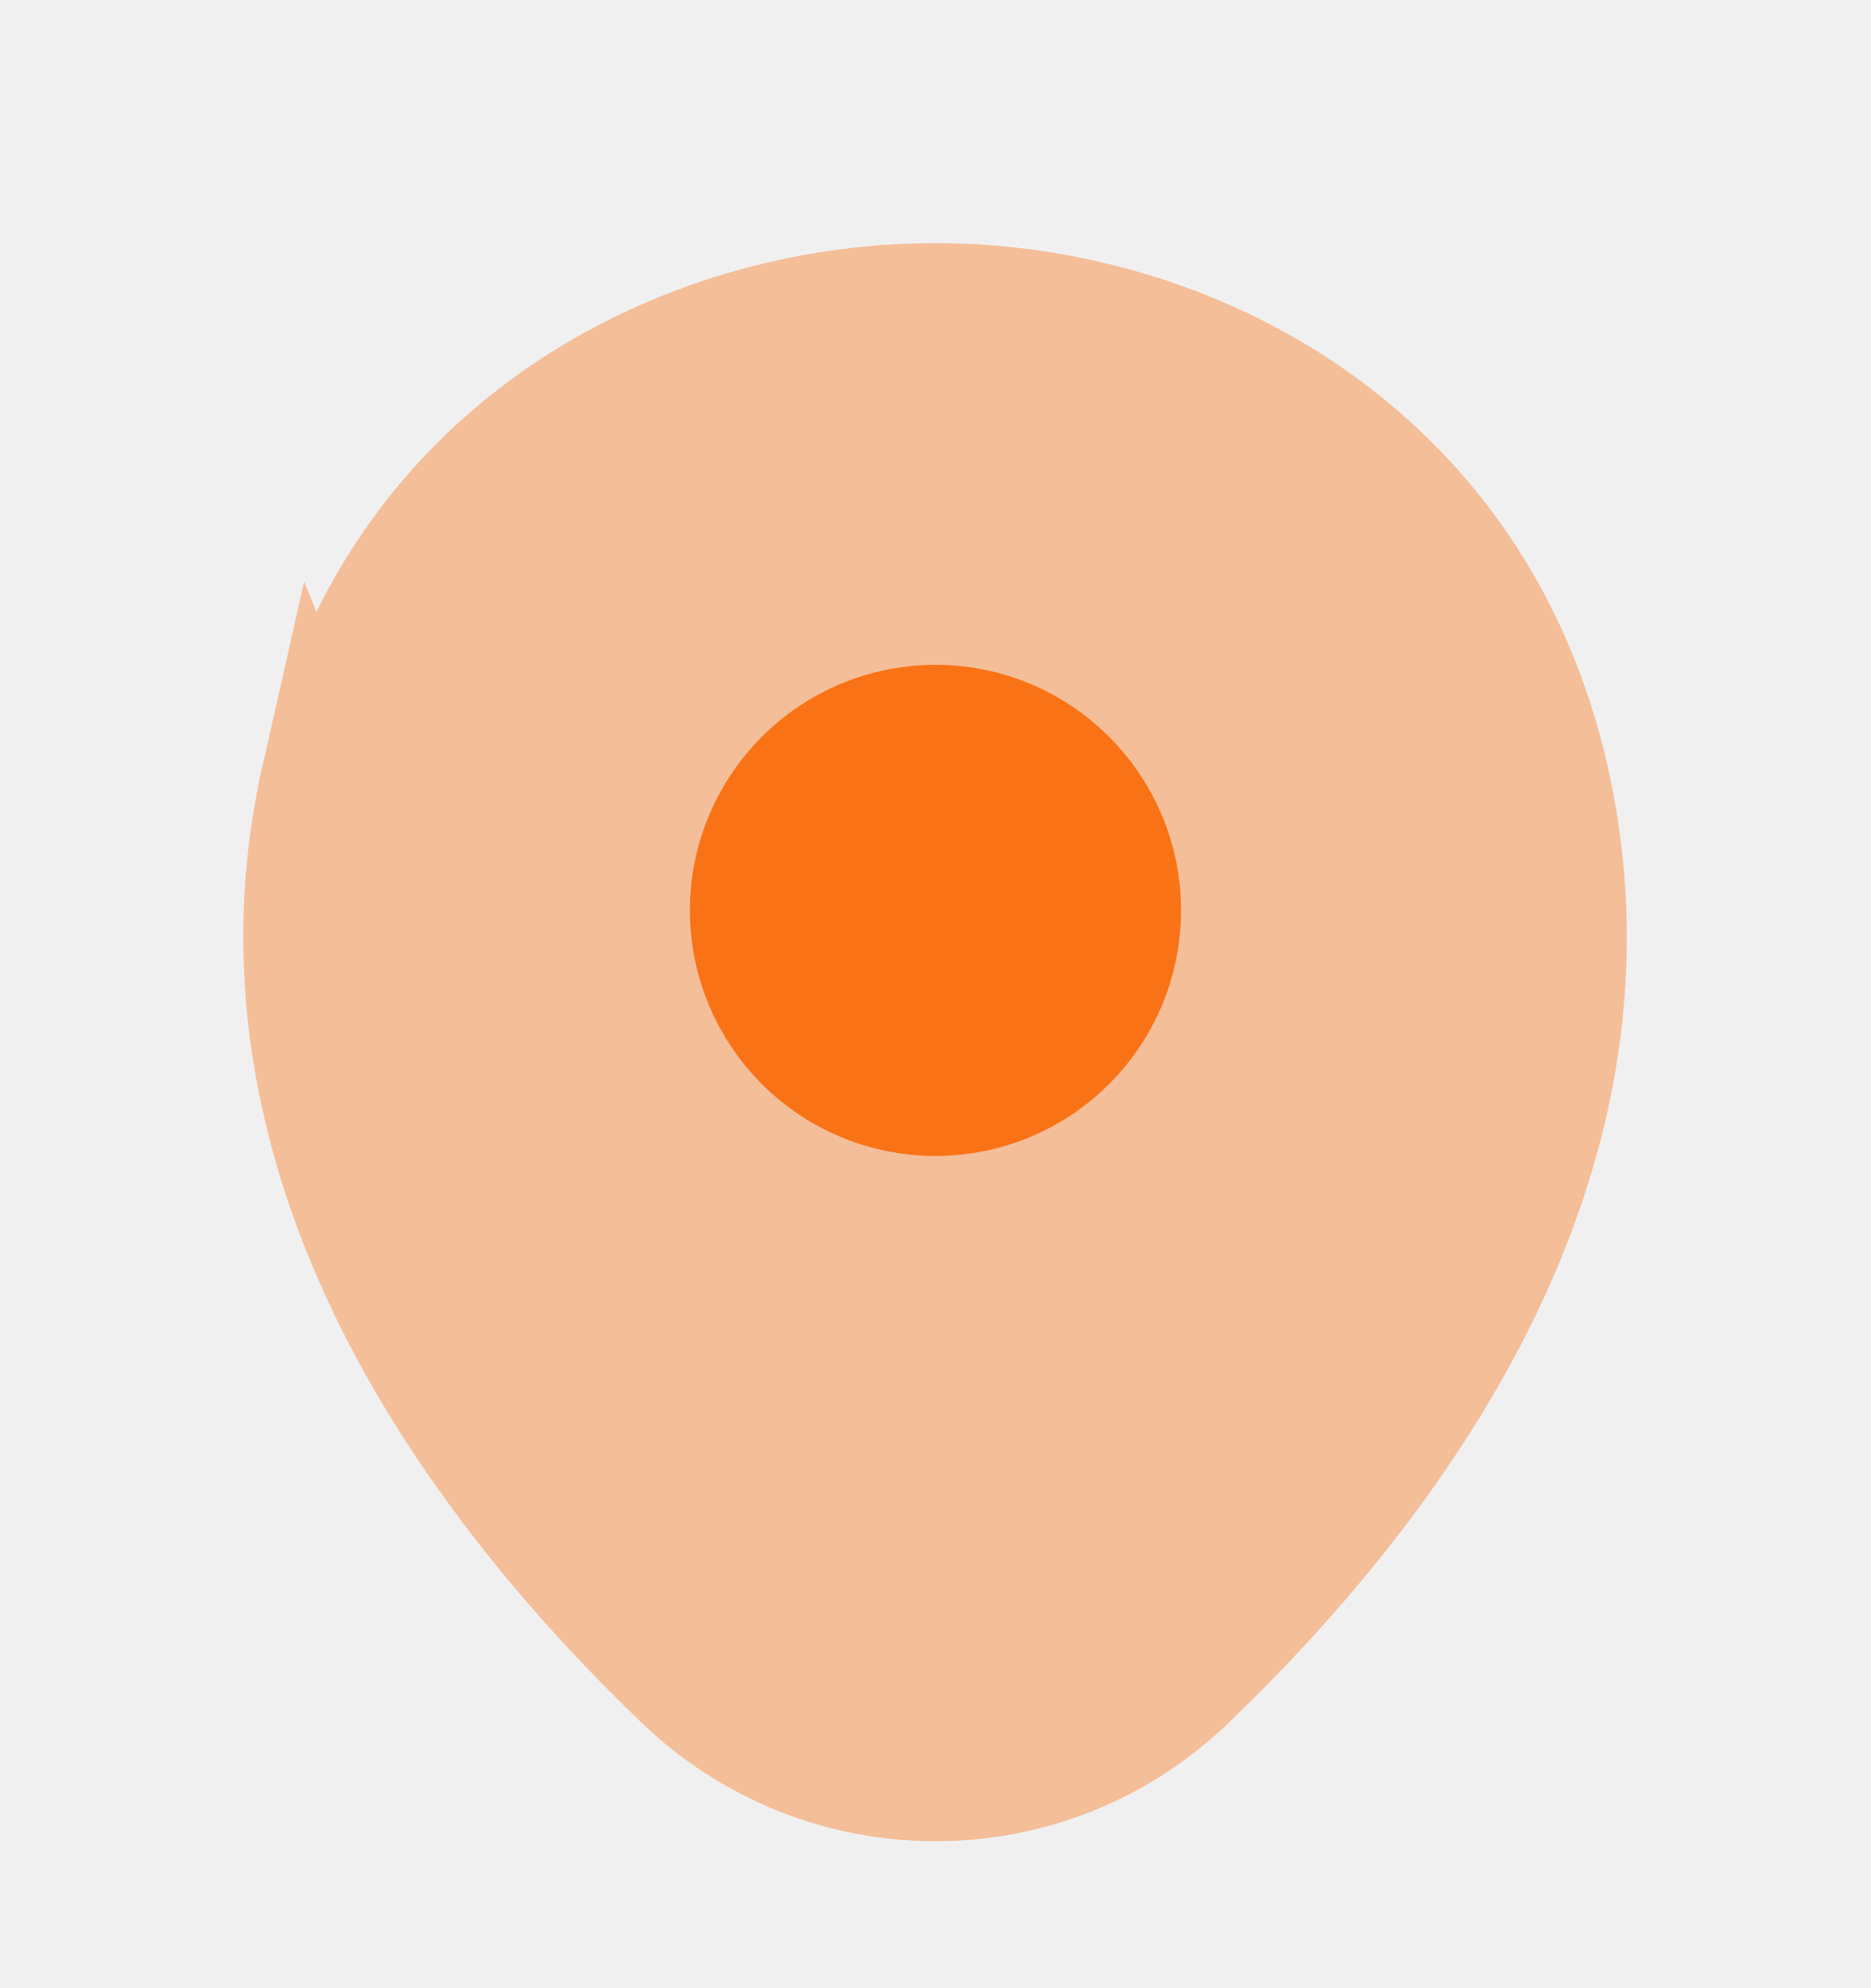
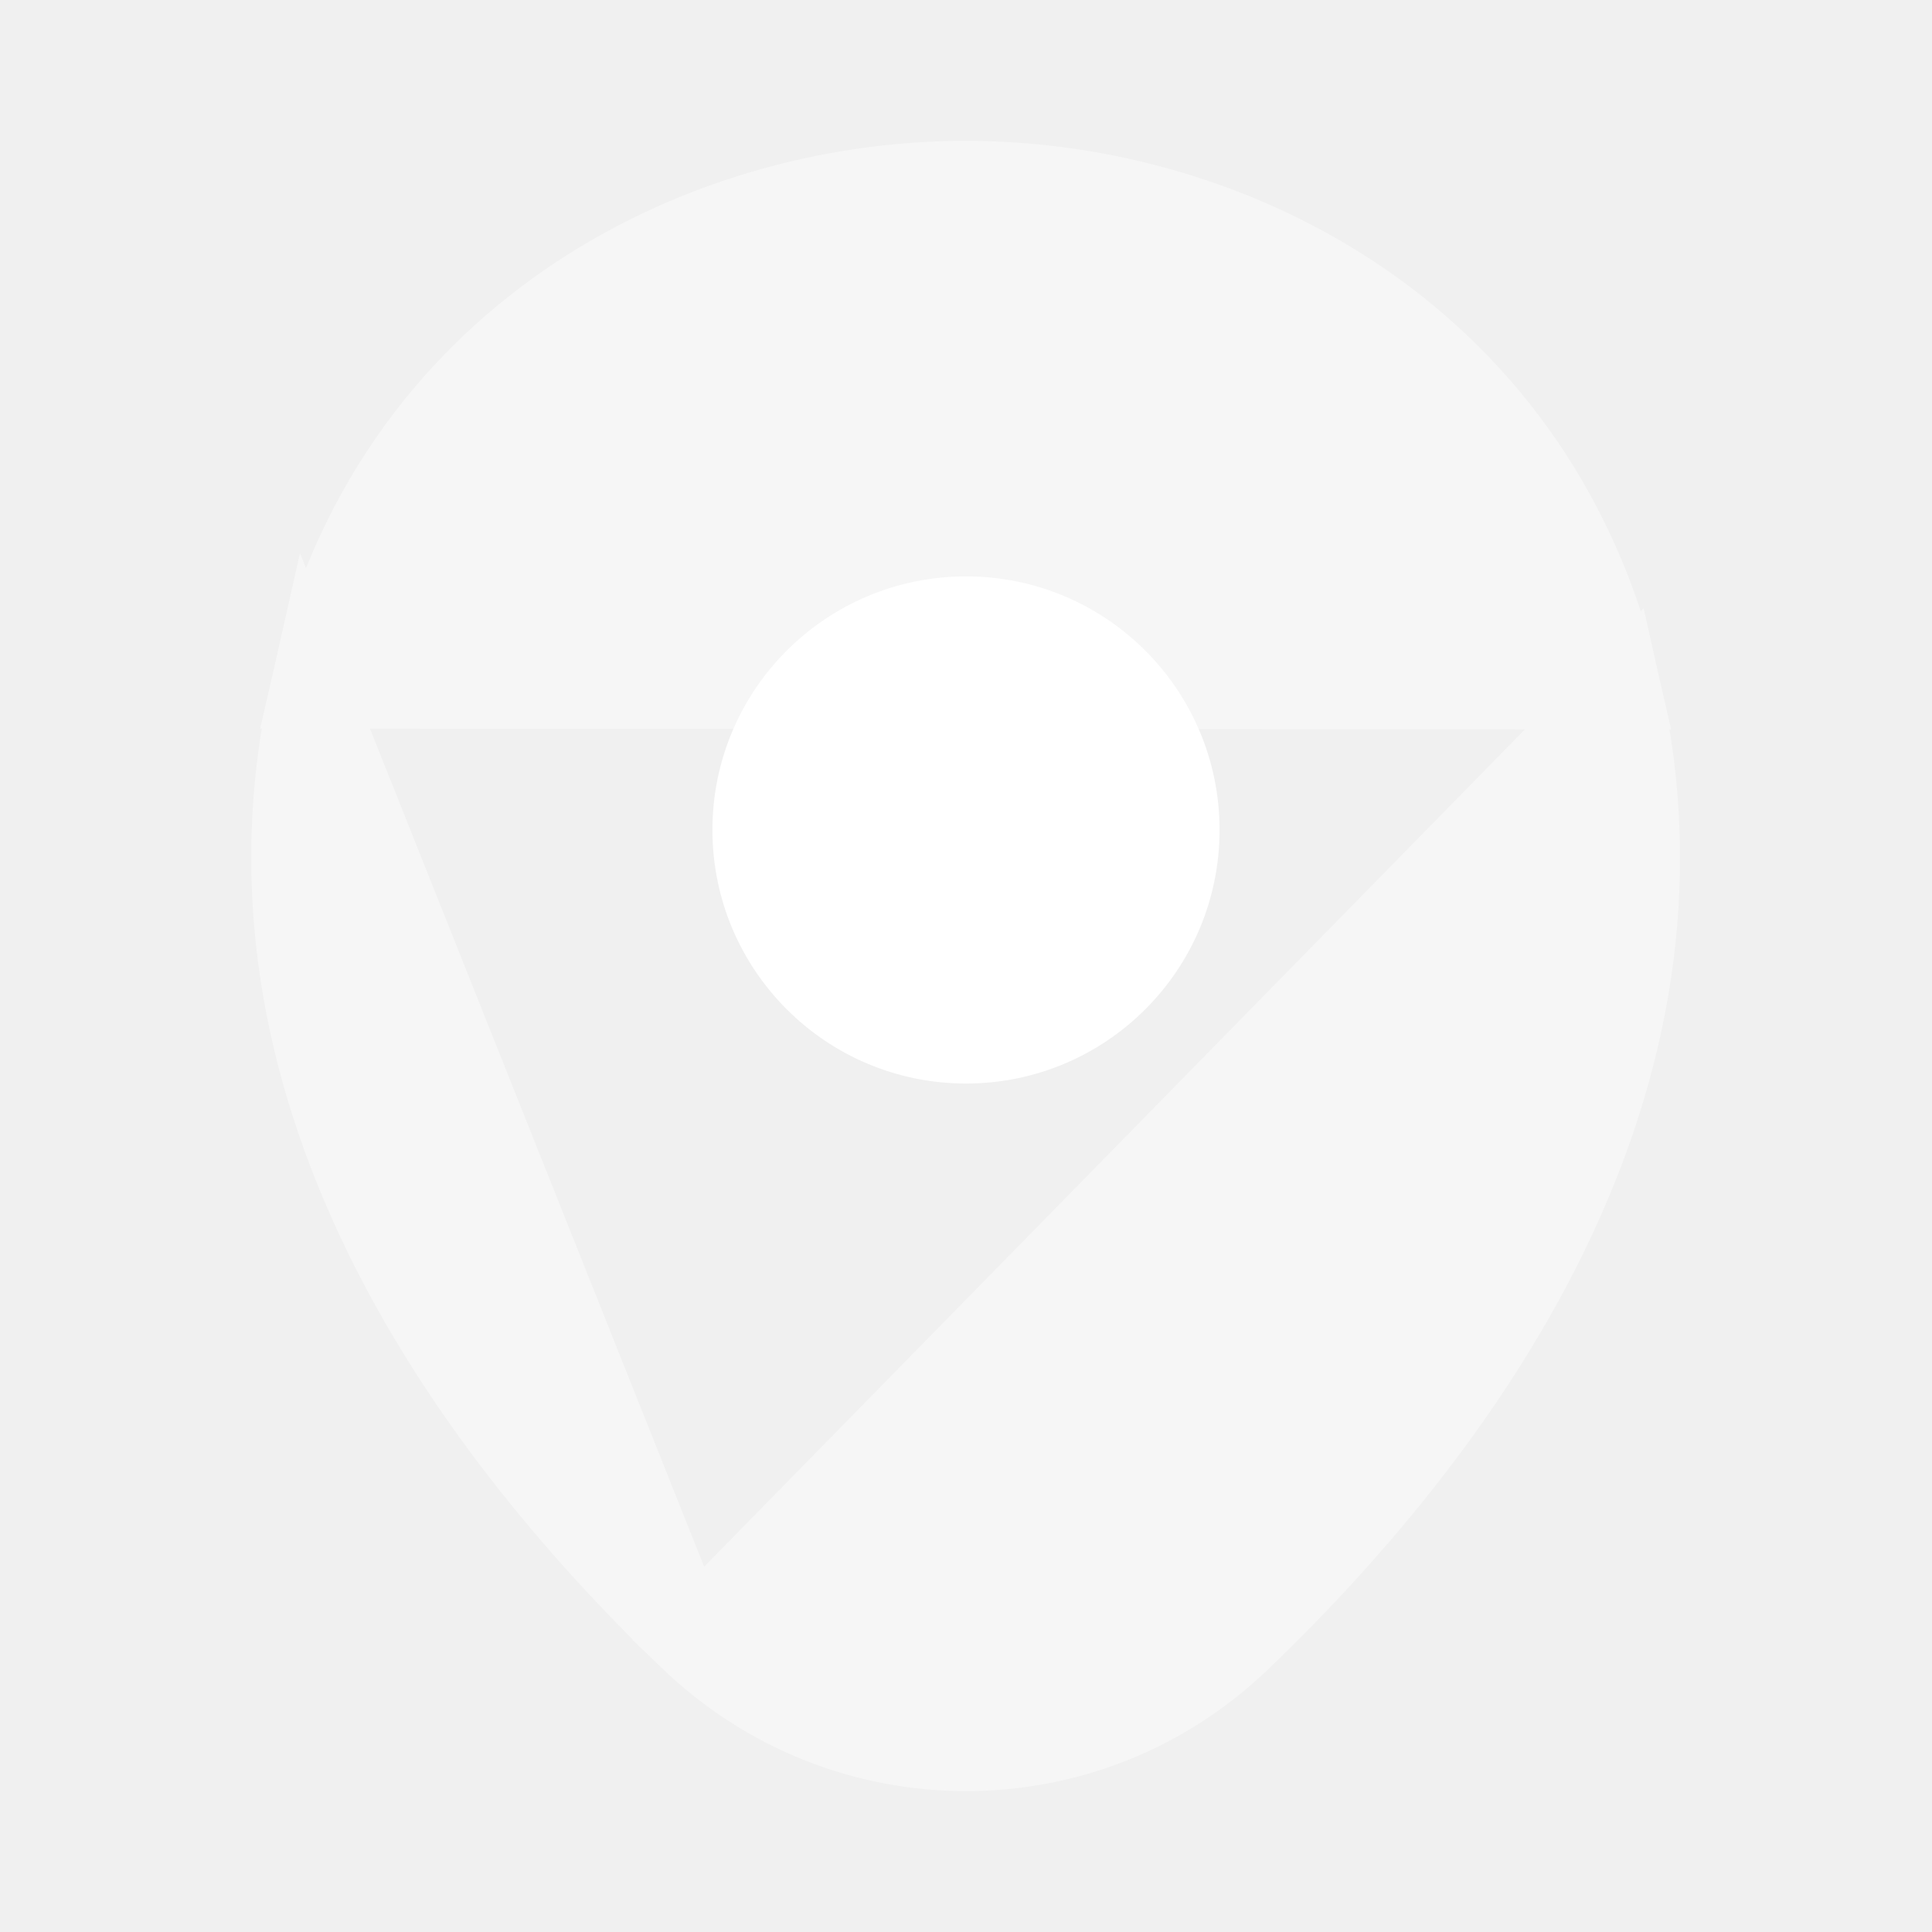
- <svg xmlns="http://www.w3.org/2000/svg" width="16" height="17" viewBox="0 0 16 17" fill="none">
-   <path opacity="0.4" d="M5.827 14.365L5.827 14.365C6.437 14.953 7.219 15.245 8 15.245C8.782 15.245 9.562 14.953 10.165 14.367L10.167 14.365C12.046 12.558 13.977 9.824 13.259 6.656C12.623 3.857 10.186 2.579 8 2.579H8H8H8H8H8H8H8H8H8H8H8H8H8H8H8H8H8H8H8H8H8H8H8H8H8H8H8H8H8H8H8H8H8H8H8H8H8H8H8H8H8H8H8H8H8H8H8H8H8H8H8H8H8H8H8H8H8H8H8H8H8H8H8H8H8H8H8H8H8H8H8H8H8H8H8H8H8H8H8H8H8H8H8H8H8H8H8H8H8H7.999H7.999H7.999H7.999H7.999H7.999H7.999H7.999H7.999H7.999H7.999H7.999H7.999H7.999H7.999H7.999H7.999H7.999H7.999H7.999H7.999H7.999H7.999H7.999H7.999H7.999H7.999H7.999H7.999H7.999H7.999H7.999H7.999H7.999H7.999H7.999H7.999H7.999H7.999H7.999H7.999H7.999H7.999H7.999H7.999H7.999H7.999H7.999H7.999H7.999H7.999H7.999H7.999H7.999H7.999H7.999H7.999H7.999H7.999H7.999H7.999H7.999H7.999H7.999H7.999H7.999H7.999H7.999H7.999H7.999H7.999H7.999H7.999H7.999H7.999H7.999H7.999H7.999H7.999H7.999H7.999H7.999H7.999H7.999H7.999H7.999H7.999H7.999H7.999H7.999H7.999H7.999H7.999H7.999H7.999H7.999H7.999H7.999H7.999H7.998H7.998H7.998H7.998H7.998H7.998H7.998H7.998H7.998H7.998H7.998H7.998H7.998H7.998H7.998H7.998H7.998H7.998H7.998H7.998H7.998H7.998H7.998H7.998H7.998H7.998H7.998H7.998H7.998H7.998H7.998H7.998H7.998H7.998H7.998H7.998H7.998H7.998H7.998H7.998H7.998H7.998H7.998H7.998H7.998H7.998H7.998H7.998H7.998H7.998H7.998H7.998H7.998H7.998H7.998H7.998H7.998H7.998H7.998H7.998H7.997H7.997H7.997H7.997H7.997H7.997H7.997H7.997H7.997H7.997H7.997H7.997H7.997H7.997H7.997H7.997H7.997H7.997H7.997H7.997H7.997H7.997H7.997H7.997H7.997H7.997H7.997H7.997H7.997H7.997H7.997H7.997H7.997H7.997H7.997H7.997H7.997H7.997H7.997H7.997H7.997H7.997H7.997H7.997H7.996H7.996H7.996H7.996H7.996H7.996H7.996H7.996H7.996H7.996H7.996H7.996H7.996H7.996H7.996H7.996H7.996H7.996H7.996H7.996H7.996H7.996H7.996H7.996H7.996H7.996H7.996H7.996H7.996H7.996H7.996H7.996H7.996H7.996H7.996H7.996H7.995H7.995H7.995H7.995H7.995H7.995H7.995H7.995H7.995H7.995H7.995H7.995H7.995H7.995H7.995H7.995H7.995H7.995H7.995H7.995H7.995H7.995H7.995H7.995H7.995H7.995H7.995H7.995H7.995H7.995H7.995H7.995H7.994H7.994H7.994H7.994H7.994H7.994H7.994H7.994H7.994H7.994H7.994H7.994H7.994H7.994H7.994H7.994H7.994H7.994H7.994H7.994H7.994H7.994H7.994H7.994H7.994H7.994H7.994H7.994H7.993H7.993H7.993H7.993H7.993H7.993C5.813 2.579 3.37 3.851 2.734 6.649L5.827 14.365ZM5.827 14.365C3.948 12.558 2.016 9.818 2.734 6.649L5.827 14.365Z" fill="#F97316" stroke="#F97316" />
-   <path d="M9.6 7.785C9.6 8.669 8.884 9.385 8 9.385C7.116 9.385 6.4 8.669 6.4 7.785C6.4 6.902 7.116 6.185 8 6.185C8.884 6.185 9.6 6.902 9.6 7.785Z" fill="#F97316" stroke="#F97316" />
+ <svg xmlns="http://www.w3.org/2000/svg" width="24" height="24" viewBox="0 0 24 24" fill="none">
+   <path opacity="0.4" d="M8.567 20.36L8.567 20.36C9.531 21.288 10.766 21.75 12 21.75C13.235 21.75 14.469 21.287 15.422 20.361L15.424 20.36C18.256 17.636 21.241 13.449 20.133 8.561L8.567 20.36ZM8.567 20.36C5.734 17.636 2.749 13.439 3.858 8.551L8.567 20.36ZM12 2.25C15.366 2.25 19.146 4.222 20.133 8.561L3.858 8.551C4.844 4.213 8.633 2.25 11.99 2.25H11.99H11.99H11.99H11.99H11.99H11.99H11.991H11.991H11.991H11.991H11.991H11.991H11.991H11.991H11.991H11.991H11.991H11.991H11.991H11.991H11.991H11.991H11.991H11.991H11.992H11.992H11.992H11.992H11.992H11.992H11.992H11.992H11.992H11.992H11.992H11.992H11.992H11.992H11.992H11.992H11.992H11.992H11.992H11.992H11.992H11.993H11.993H11.993H11.993H11.993H11.993H11.993H11.993H11.993H11.993H11.993H11.993H11.993H11.993H11.993H11.993H11.993H11.993H11.993H11.993H11.993H11.993H11.994H11.994H11.994H11.994H11.994H11.994H11.994H11.994H11.994H11.994H11.994H11.994H11.994H11.994H11.994H11.994H11.994H11.994H11.994H11.994H11.994H11.995H11.995H11.995H11.995H11.995H11.995H11.995H11.995H11.995H11.995H11.995H11.995H11.995H11.995H11.995H11.995H11.995H11.995H11.995H11.995H11.995H11.995H11.995H11.995H11.995H11.995H11.995H11.995H11.995H11.995H11.996H11.996H11.996H11.996H11.996H11.996H11.996H11.996H11.996H11.996H11.996H11.996H11.996H11.996H11.996H11.996H11.996H11.996H11.996H11.996H11.996H11.996H11.996H11.996H11.996H11.996H11.996H11.996H11.996H11.996H11.996H11.997H11.997H11.997H11.997H11.997H11.997H11.997H11.997H11.997H11.997H11.997H11.997H11.997H11.997H11.997H11.997H11.997H11.997H11.997H11.997H11.997H11.997H11.997H11.997H11.997H11.997H11.997H11.997H11.997H11.997H11.997H11.997H11.997H11.997H11.998H11.998H11.998H11.998H11.998H11.998H11.998H11.998H11.998H11.998H11.998H11.998H11.998H11.998H11.998H11.998H11.998H11.998H11.998H11.998H11.998H11.998H11.998H11.998H11.998H11.998H11.998H11.998H11.998H11.998H11.998H11.998H11.998H11.998H11.998H11.998H11.998H11.998H11.998H11.998H11.998H11.998H11.998H11.998H11.998H11.998H11.998H11.998H11.998H11.998H11.998H11.998H11.998H11.998H11.999H11.999H11.999H11.999H11.999H11.999H11.999H11.999H11.999H11.999H11.999H11.999H11.999H11.999H11.999H11.999H11.999H11.999H11.999H11.999H11.999H11.999H11.999H11.999H11.999H11.999H11.999H11.999H11.999H11.999H11.999H11.999H11.999H11.999H11.999H11.999H11.999H11.999H11.999H11.999H11.999H11.999H11.999H11.999H11.999H11.999H11.999H11.999H11.999H11.999H11.999H11.999H11.999H11.999H11.999H11.999H11.999H11.999H11.999H11.999H11.999H11.999H11.999H11.999H11.999H11.999H11.999H11.999H11.999H11.999H11.999H11.999H11.999H11.999H11.999H11.999H11.999H11.999H11.999H11.999H12H12H12H12H12H12H12H12H12H12H12H12H12H12H12H12H12H12H12H12H12H12H12H12H12H12H12H12H12H12H12H12H12H12H12H12H12H12H12H12H12H12H12H12H12H12H12H12H12H12H12H12H12H12H12H12H12H12H12Z" fill="white" stroke="white" />
+   <path d="M14.65 10.31C14.65 11.774 13.464 12.96 12 12.96C10.537 12.96 9.35 11.774 9.35 10.31C9.35 8.846 10.537 7.66 12 7.66C13.464 7.66 14.65 8.846 14.65 10.31Z" fill="white" stroke="white" />
</svg>
